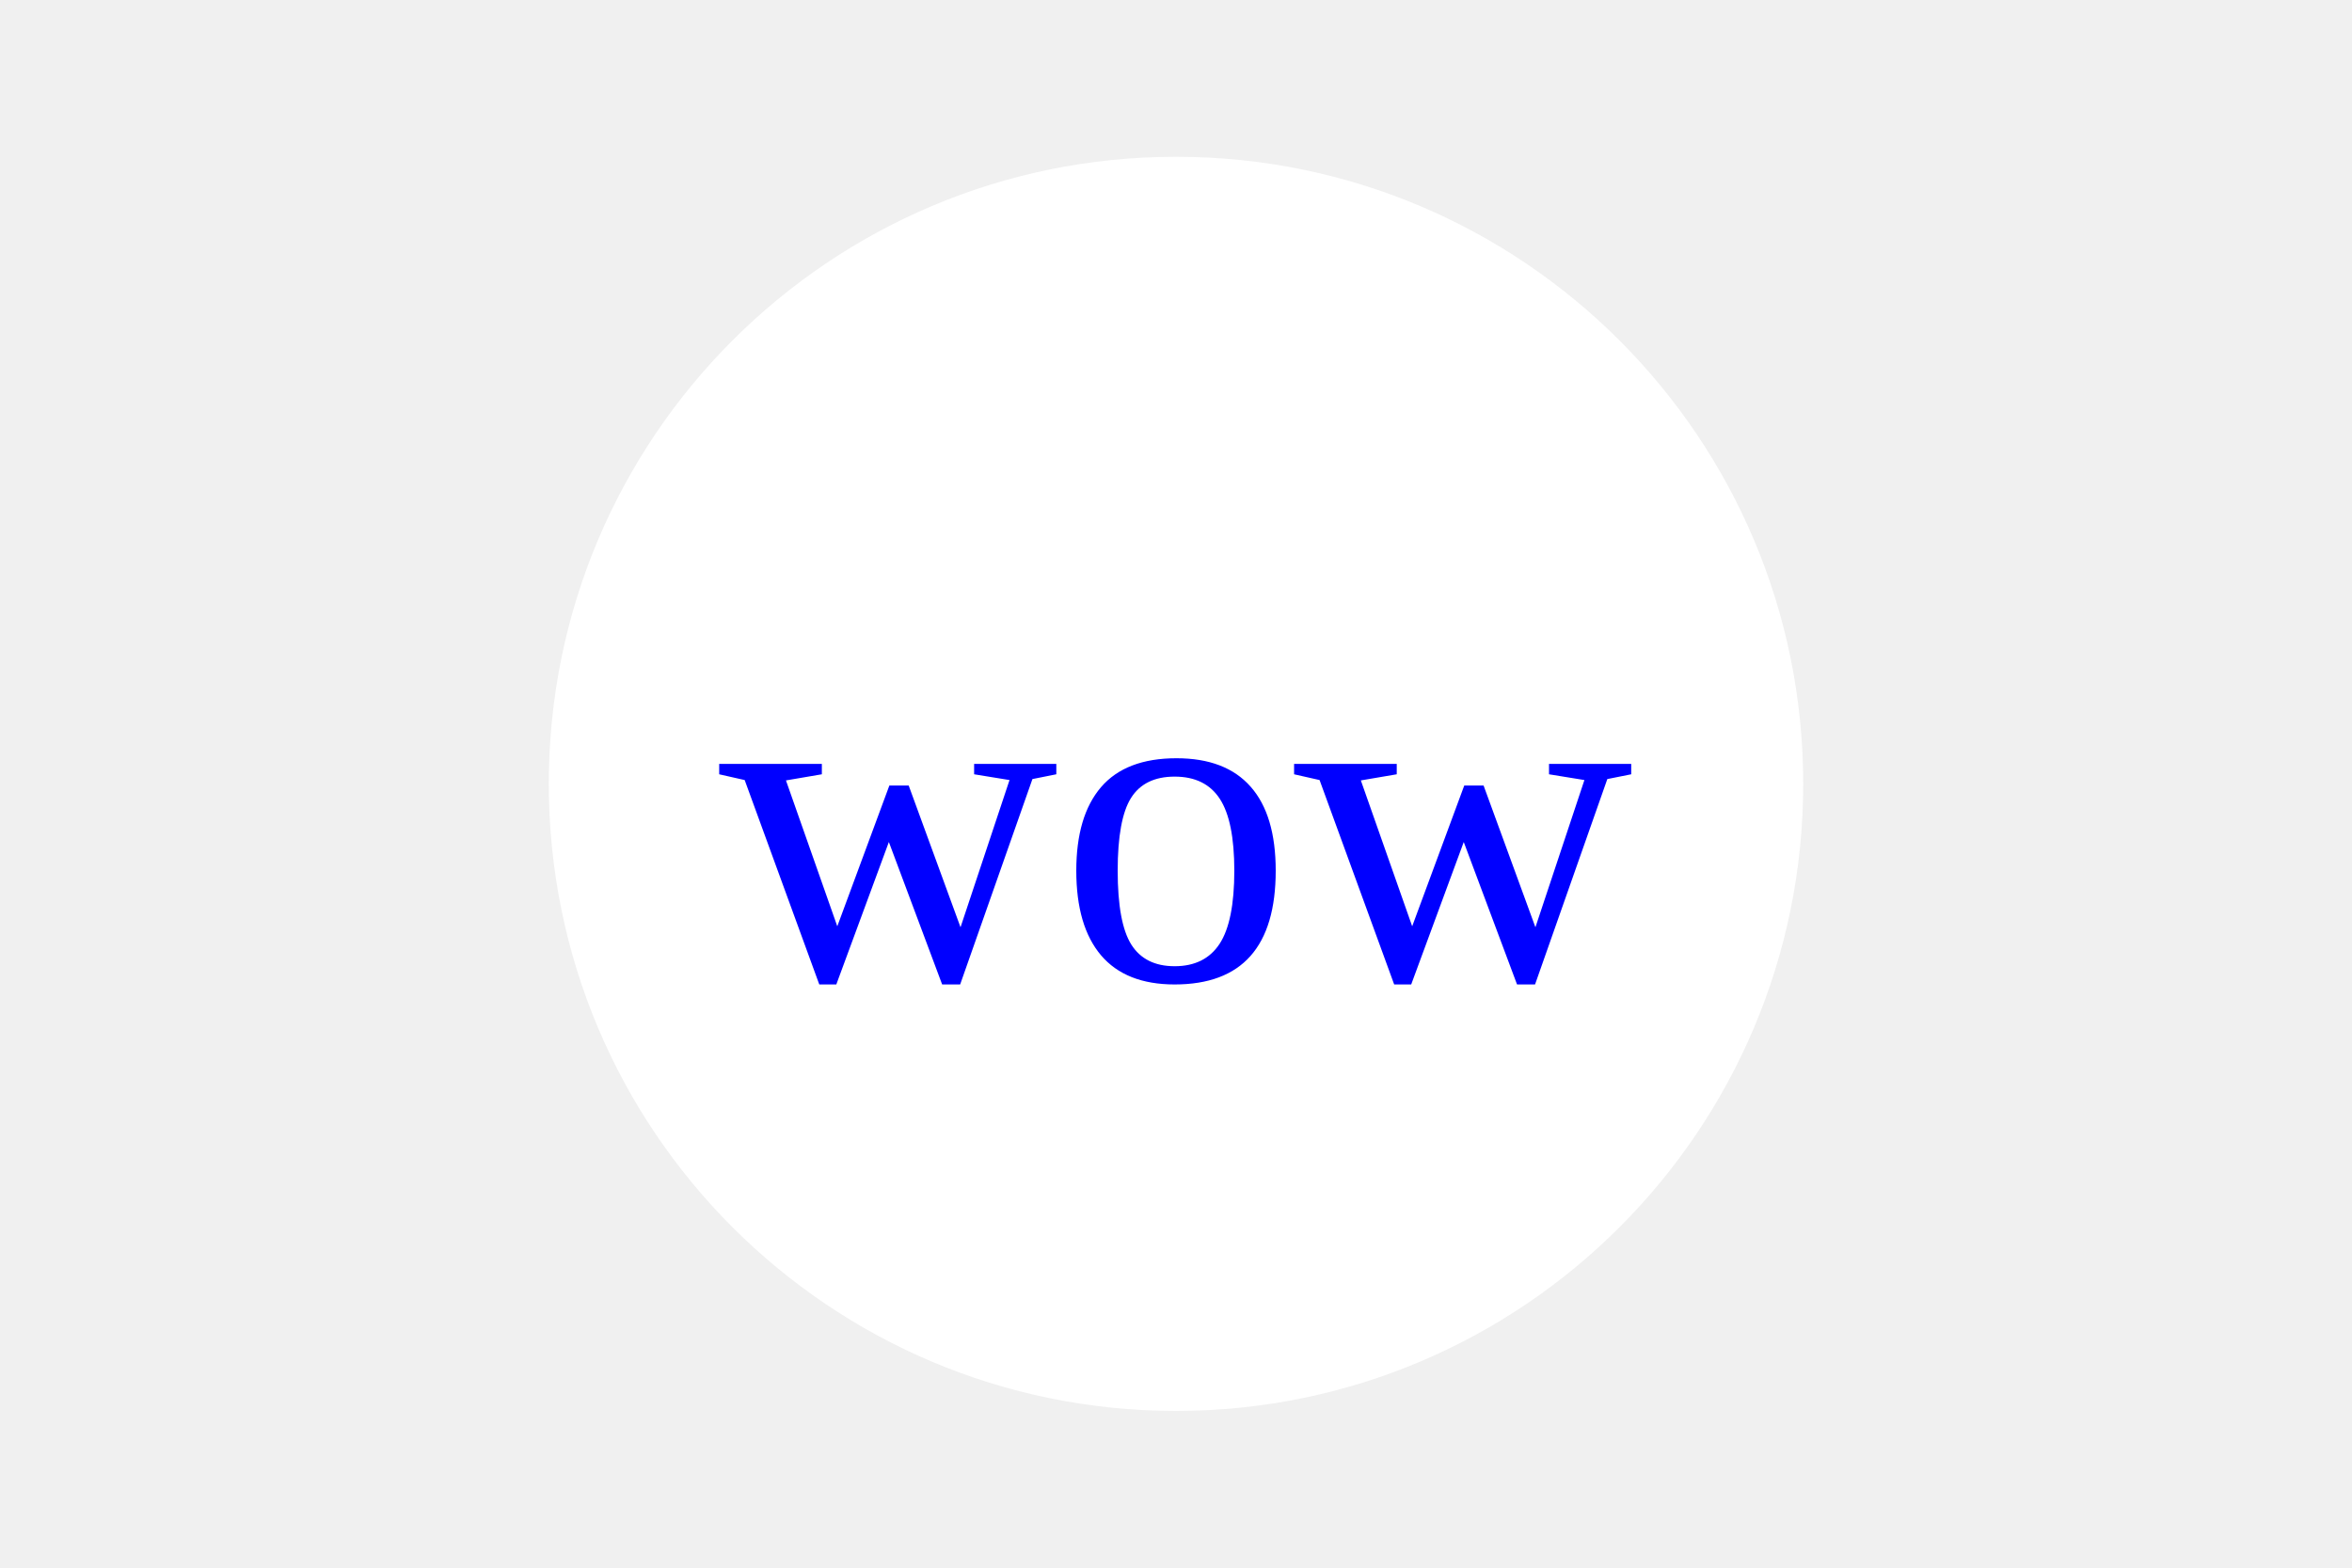
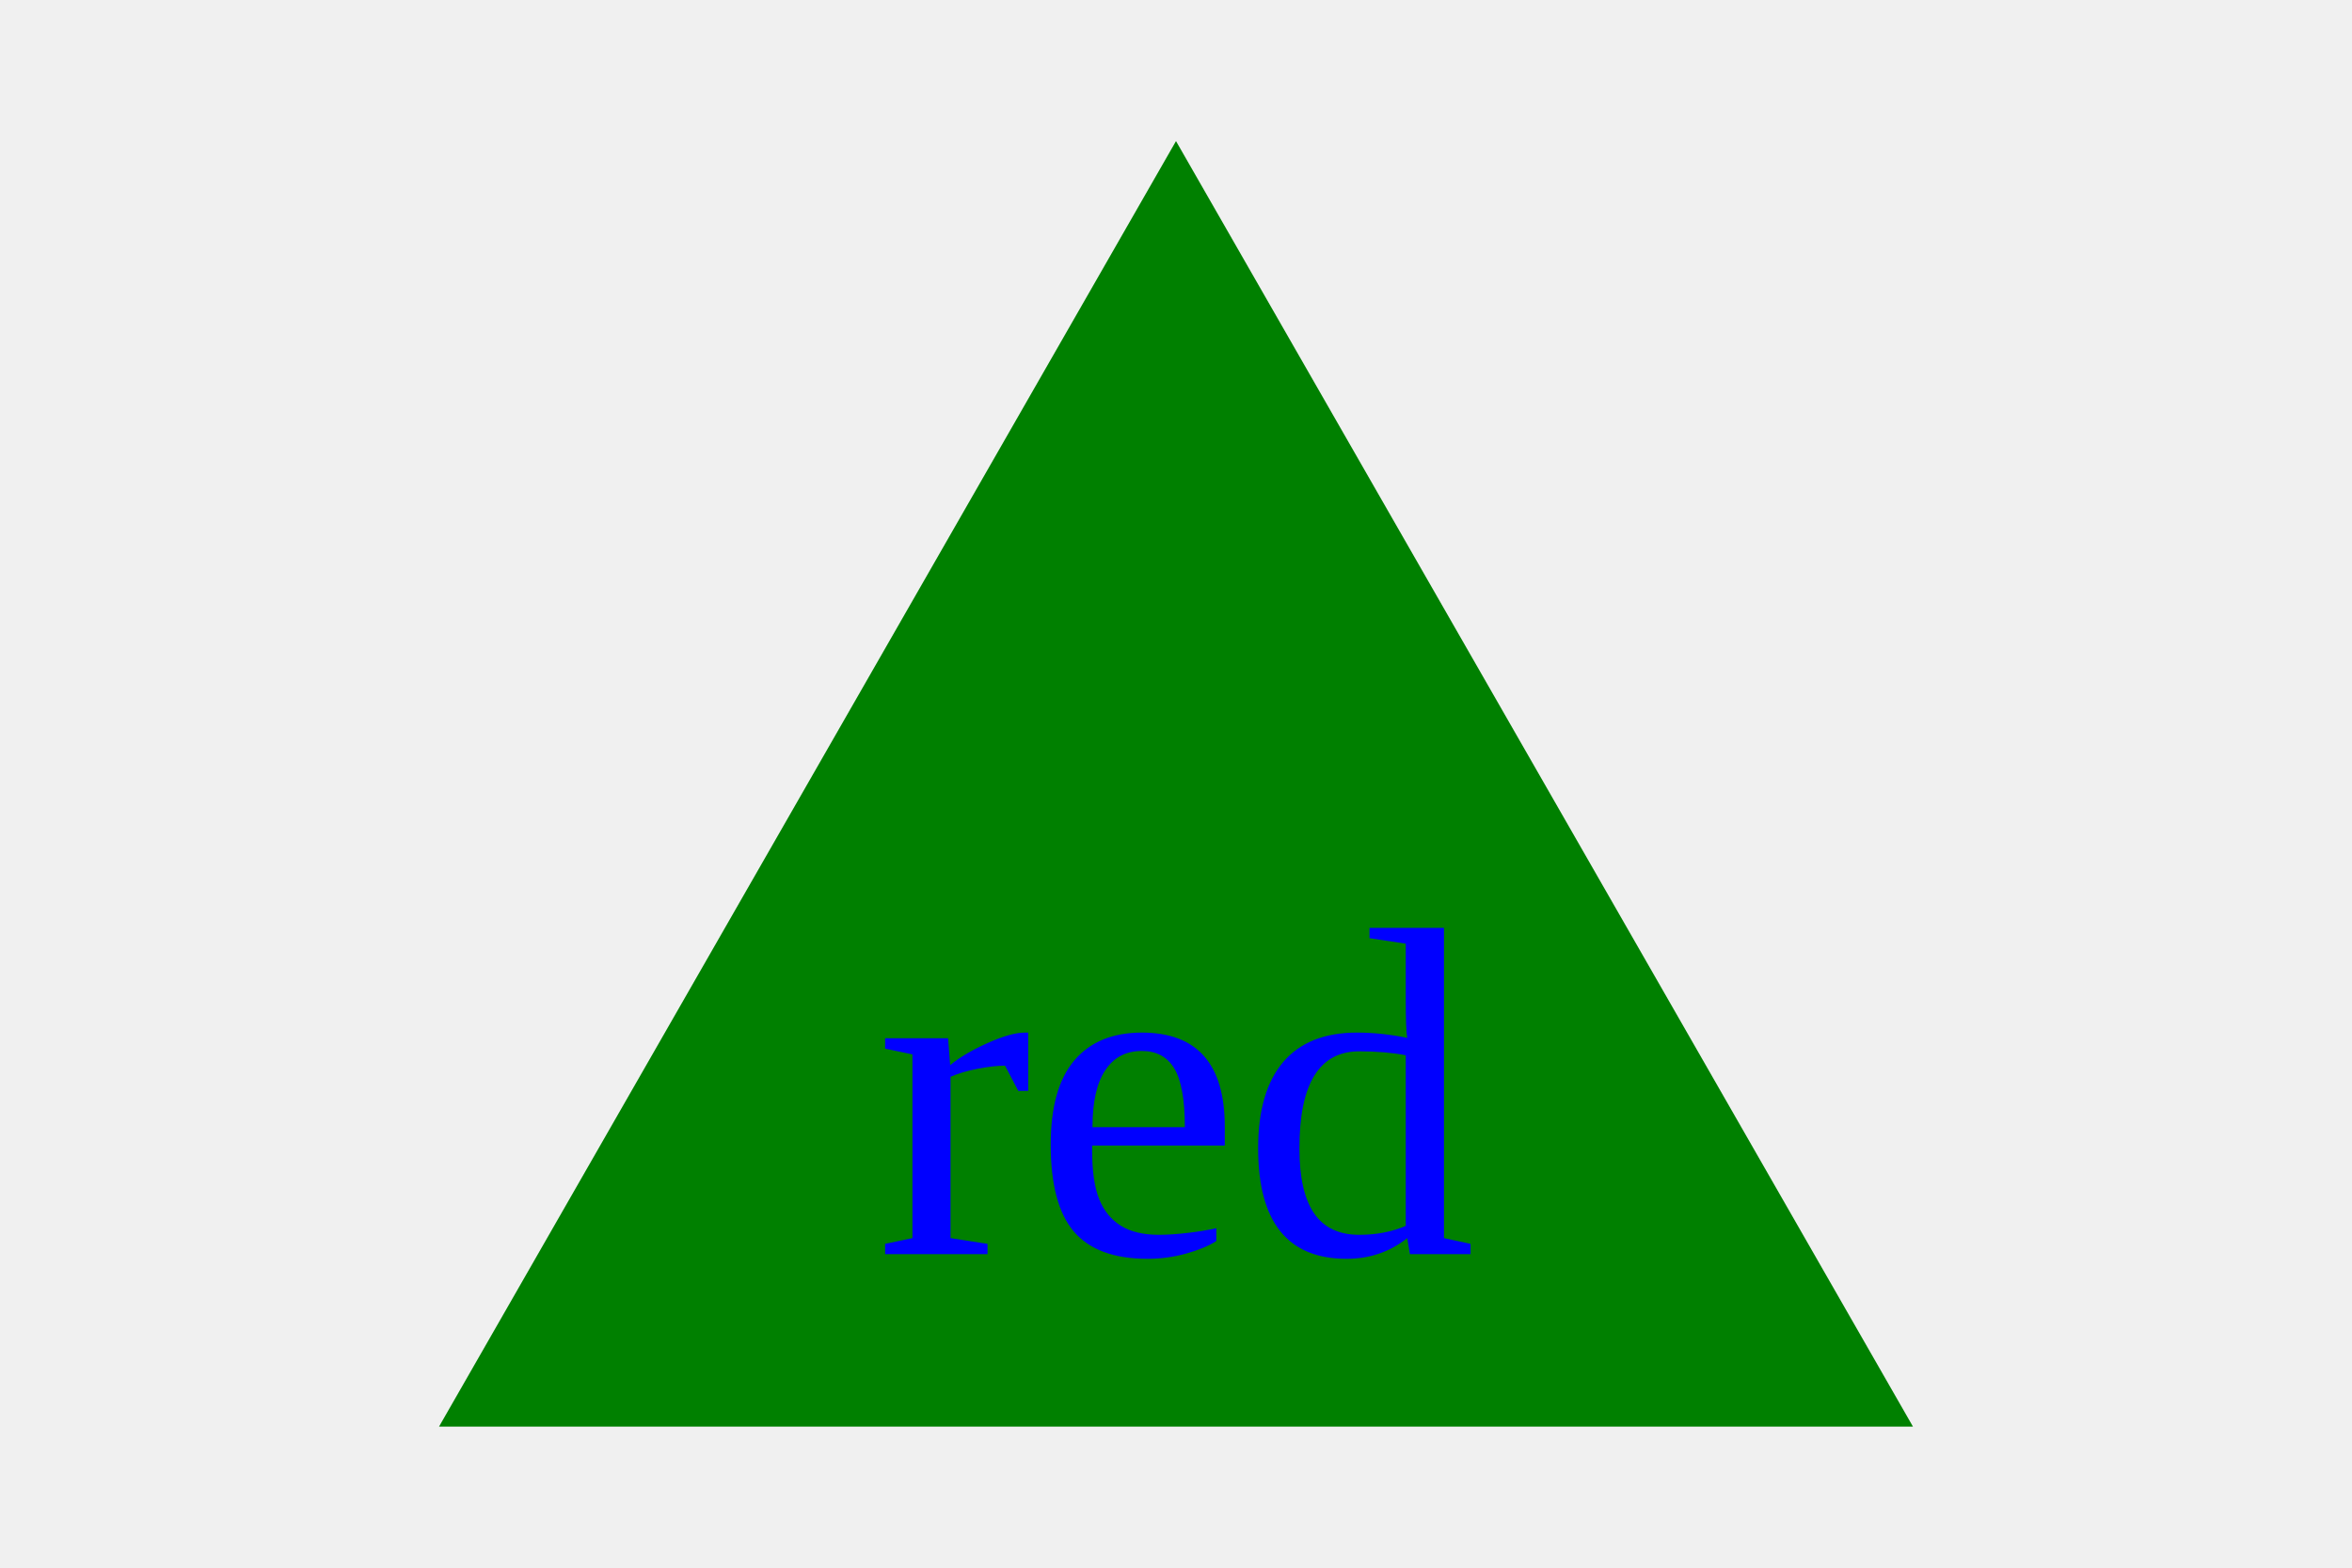
<svg xmlns="http://www.w3.org/2000/svg" version="1.1" width="300" height="200">
-   <circle cx="150" cy="100" r="80" fill="white" />
-   <text x="150" y="125" font-size="60" text-anchor="middle" fill="blue">wow</text>
+   <polygon points="150, 18 244, 182 56, 182" fill="green" />
+   <text x="150" y="160" font-size="60" text-anchor="middle" fill="blue">red</text>
</svg>
